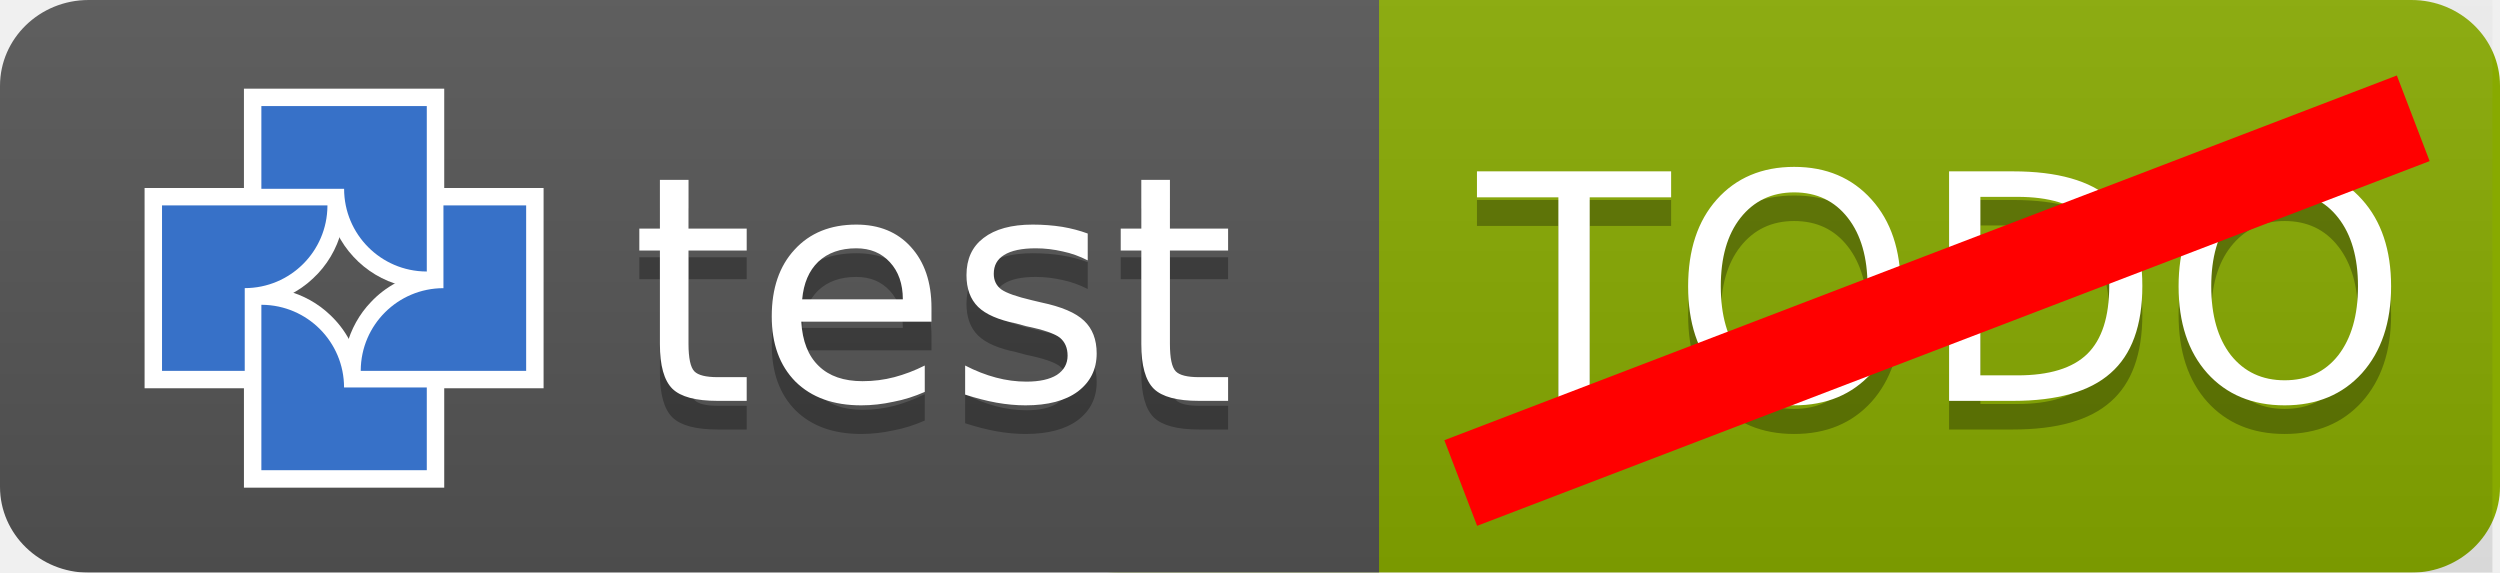
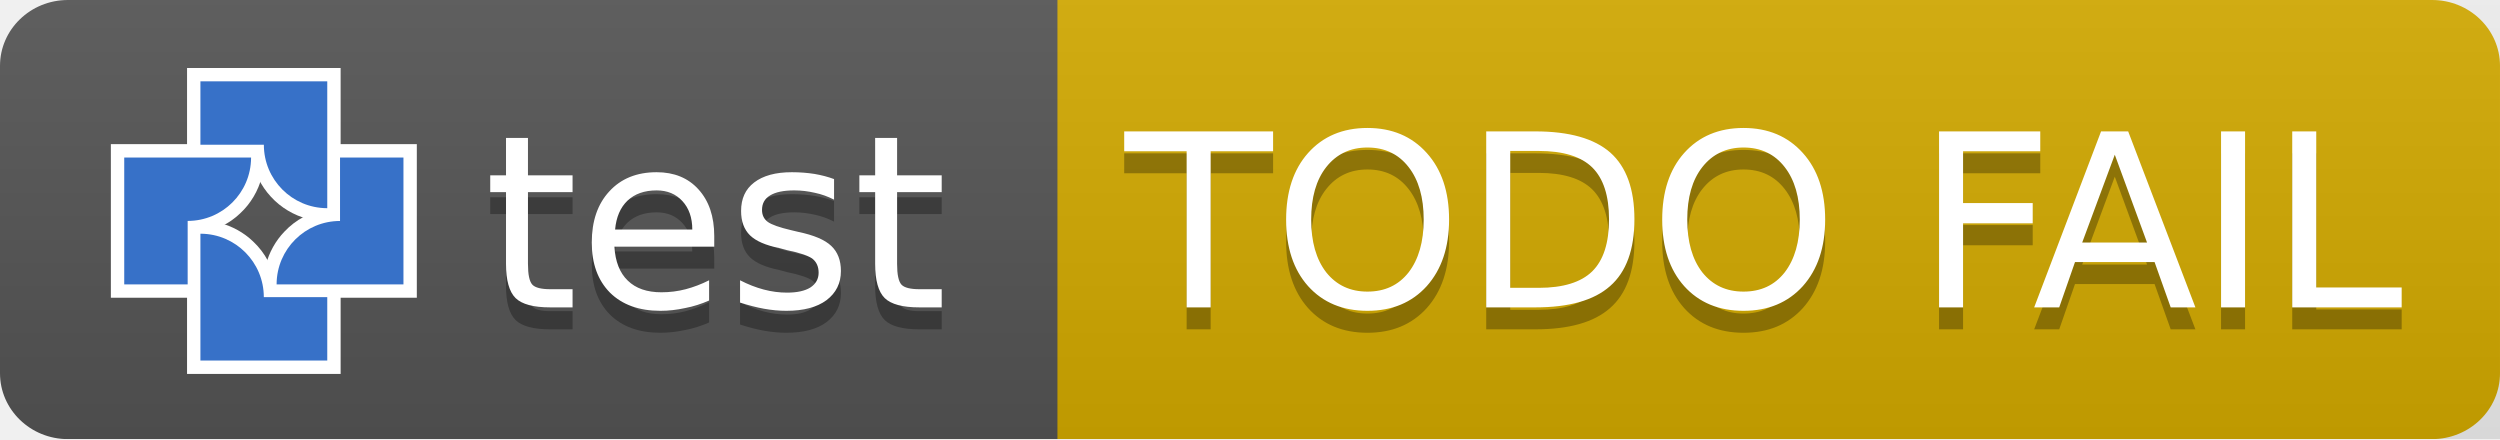
- <svg xmlns="http://www.w3.org/2000/svg" width="87.311" height="20" version="1.1" id="svg8">
+ <svg xmlns="http://www.w3.org/2000/svg" width="113.865" height="20" version="1.1" id="svg8">
  <defs id="defs8" />
  <linearGradient id="smooth" x2="0" y2="61.968" gradientTransform="scale(3.003105,0.3227486)" x1="0" y1="0" gradientUnits="userSpaceOnUse">
    <stop offset="0" stop-color="#bbb" stop-opacity=".1" id="stop1" />
    <stop offset="1" stop-opacity=".1" id="stop2" />
  </linearGradient>
  <mask id="round">
    <rect width="192" height="20" rx="3" fill="#ffffff" id="rect2" x="0" y="0" />
  </mask>
  <g mask="url(#round)" id="g5" transform="scale(1.031728,1)" style="stroke-width:0.985">
-     <rect width="49.773" height="20" x="34.853" fill="#dfb317" id="rect9" y="0" style="display:inline;fill:#88aa00;stroke-width:0.985" ry="3" />
+     <rect width="75.51" height="20" x="34.853" fill="#dfb317" id="rect9" y="0" style="display:inline;fill:#d4aa00;stroke-width:0.985;fill-opacity:1" ry="3" />
    <rect width="46.681" height="20" fill="#555555" id="rect3" x="0" y="0" style="display:inline;stroke-width:0.985" />
-     <rect width="84.369" height="20" fill="url(#smooth)" id="rect5" style="display:inline;fill:url(#smooth);stroke-width:0.985" x="0" y="0" />
+     <rect width="110.363" height="20" fill="url(#smooth)" id="rect5" style="display:inline;fill:url(#smooth);stroke-width:0.985" x="0" y="0" />
  </g>
  <g fill="#ffffff" text-anchor="middle" font-family="'DejaVu Sans', Verdana, Geneva, sans-serif" font-size="11px" text-rendering="geometricPrecision" id="g8" transform="translate(1.816229)">
    <text x="30.777" y="15" fill="#010101" fill-opacity="0.3" id="text5">test</text>
    <text x="30.777" y="14" id="text6">test</text>
-     <text x="66.051" y="15" fill="#010101" fill-opacity="0.3" id="text7" style="font-style:normal;font-variant:normal;font-weight:normal;font-stretch:normal;font-size:11px;font-family:'DejaVu Sans', Verdana, Geneva, sans-serif;-inkscape-font-specification:'DejaVu Sans, Verdana, Geneva, sans-serif, Normal';font-variant-ligatures:normal;font-variant-caps:normal;font-variant-numeric:normal;font-variant-east-asian:normal;fill:#010101;fill-opacity:0.3">
-       <tspan id="tspan10" x="66.051" y="15">TODO</tspan>
+     <text x="78.526" y="15" fill="#010101" fill-opacity="0.3" id="text7" style="font-style:normal;font-variant:normal;font-weight:normal;font-stretch:normal;font-size:11px;font-family:'DejaVu Sans', Verdana, Geneva, sans-serif;-inkscape-font-specification:'DejaVu Sans, Verdana, Geneva, sans-serif, Normal';font-variant-ligatures:normal;font-variant-caps:normal;font-variant-numeric:normal;font-variant-east-asian:normal;fill:#010101;fill-opacity:0.3">
+       <tspan id="tspan10" x="78.526" y="15">TODO FAIL</tspan>
    </text>
-     <text x="66.051" y="14" id="text8">TODO</text>
+     <text x="78.526" y="14" id="text8">TODO FAIL</text>
  </g>
  <g id="g20" transform="matrix(0.2563106,0,0,0.2563106,-48.47571,-62.38685)" style="stroke-width:14.746">
    <path id="path1" style="fill:#ffffff;fill-opacity:1;stroke-width:9.317;paint-order:markers fill stroke" d="m 222.367,284.934 c 0,8.305 0,16.611 0,24.916 9.097,0 18.194,0 27.291,0 0,-5.34 0,-10.681 0,-16.021 -3.833,0 -7.667,0 -11.5,0 -0.497,-2.849 -1.927,-5.529 -4.041,-7.506 -1.643,-1.585 -3.715,-2.725 -5.922,-3.3 -1.895,-0.536 -3.879,-0.466 -5.828,-0.464 0,0.792 0,1.583 0,2.375 z" />
    <path id="path2" style="fill:#ffffff;fill-opacity:1;stroke-width:9.317;paint-order:markers fill stroke" d="m 247.176,271.395 c 0,3.042 0,6.085 0,9.127 -2.849,0.497 -5.529,1.927 -7.506,4.041 -1.585,1.643 -2.725,3.715 -3.3,5.922 -0.536,1.894 -0.466,3.877 -0.464,5.826 9.097,0 18.194,0 27.291,0 0,-9.097 0,-18.194 0,-27.291 -5.34,0 -10.681,0 -16.021,0 0,0.792 0,1.583 0,2.375 z" />
    <path id="path3" style="fill:#ffffff;fill-opacity:1;stroke-width:9.317;paint-order:markers fill stroke" d="m 208.83,271.395 c 0,8.305 0,16.611 0,24.916 5.34,0 10.681,0 16.021,0 0,-3.833 0,-7.667 0,-11.5 2.584,-0.454 5.038,-1.667 6.938,-3.477 1.876,-1.732 3.229,-4.021 3.867,-6.489 0.533,-1.894 0.469,-3.876 0.464,-5.824 -9.097,0 -18.194,0 -27.291,0 0,0.792 0,1.583 0,2.375 z" />
    <path id="path4" style="fill:#ffffff;fill-opacity:1;stroke-width:9.317;paint-order:markers fill stroke" d="m 222.367,257.858 c 0,4.549 0,9.098 0,13.646 3.834,0 7.668,0 11.502,0 0.445,2.554 1.643,4.971 3.407,6.867 1.747,1.908 4.057,3.294 6.56,3.938 1.893,0.533 3.874,0.469 5.822,0.464 0,-9.097 0,-18.194 0,-27.291 -9.097,0 -18.194,0 -27.291,0 0,0.792 0,1.583 0,2.375 z" />
    <path style="fill:#3771c8;fill-opacity:1;stroke-width:9.317;paint-order:markers fill stroke" d="m 224.742,284.934 v 11.269 11.269 0.002 h 22.541 v -11.271 h -11.274 a 11.271,11.271 0 0 0 -11.202,-11.269 z" id="path6" />
    <path style="fill:#3771c8;fill-opacity:1;stroke-width:9.317;paint-order:markers fill stroke" d="m 249.551,271.395 v 11.274 a 11.271,11.271 0 0 0 -11.269,11.202 v 0.065 h 11.269 11.269 0.002 v -22.541 z" id="path7" />
    <path style="fill:#3771c8;fill-opacity:1;stroke-width:9.317;paint-order:markers fill stroke" d="m 211.205,271.395 v 22.541 h 11.271 v -11.274 a 11.271,11.271 0 0 0 11.269,-11.202 v -0.065 H 222.476 211.206 Z" id="path8" />
    <path style="fill:#3771c8;fill-opacity:1;stroke-width:9.317;paint-order:markers fill stroke" d="m 224.742,257.858 v 11.27 h 11.274 a 11.271,11.271 0 0 0 11.202,11.27 h 0.065 v -11.27 -11.269 -10e-4 z" id="path13" />
  </g>
-   <path style="fill:#ff0000;stroke:#ff0000;stroke-width:3.202;stroke-dasharray:none;paint-order:markers fill stroke" d="M 51.015,16.869 84.281,4.131" id="path11" />
</svg>
